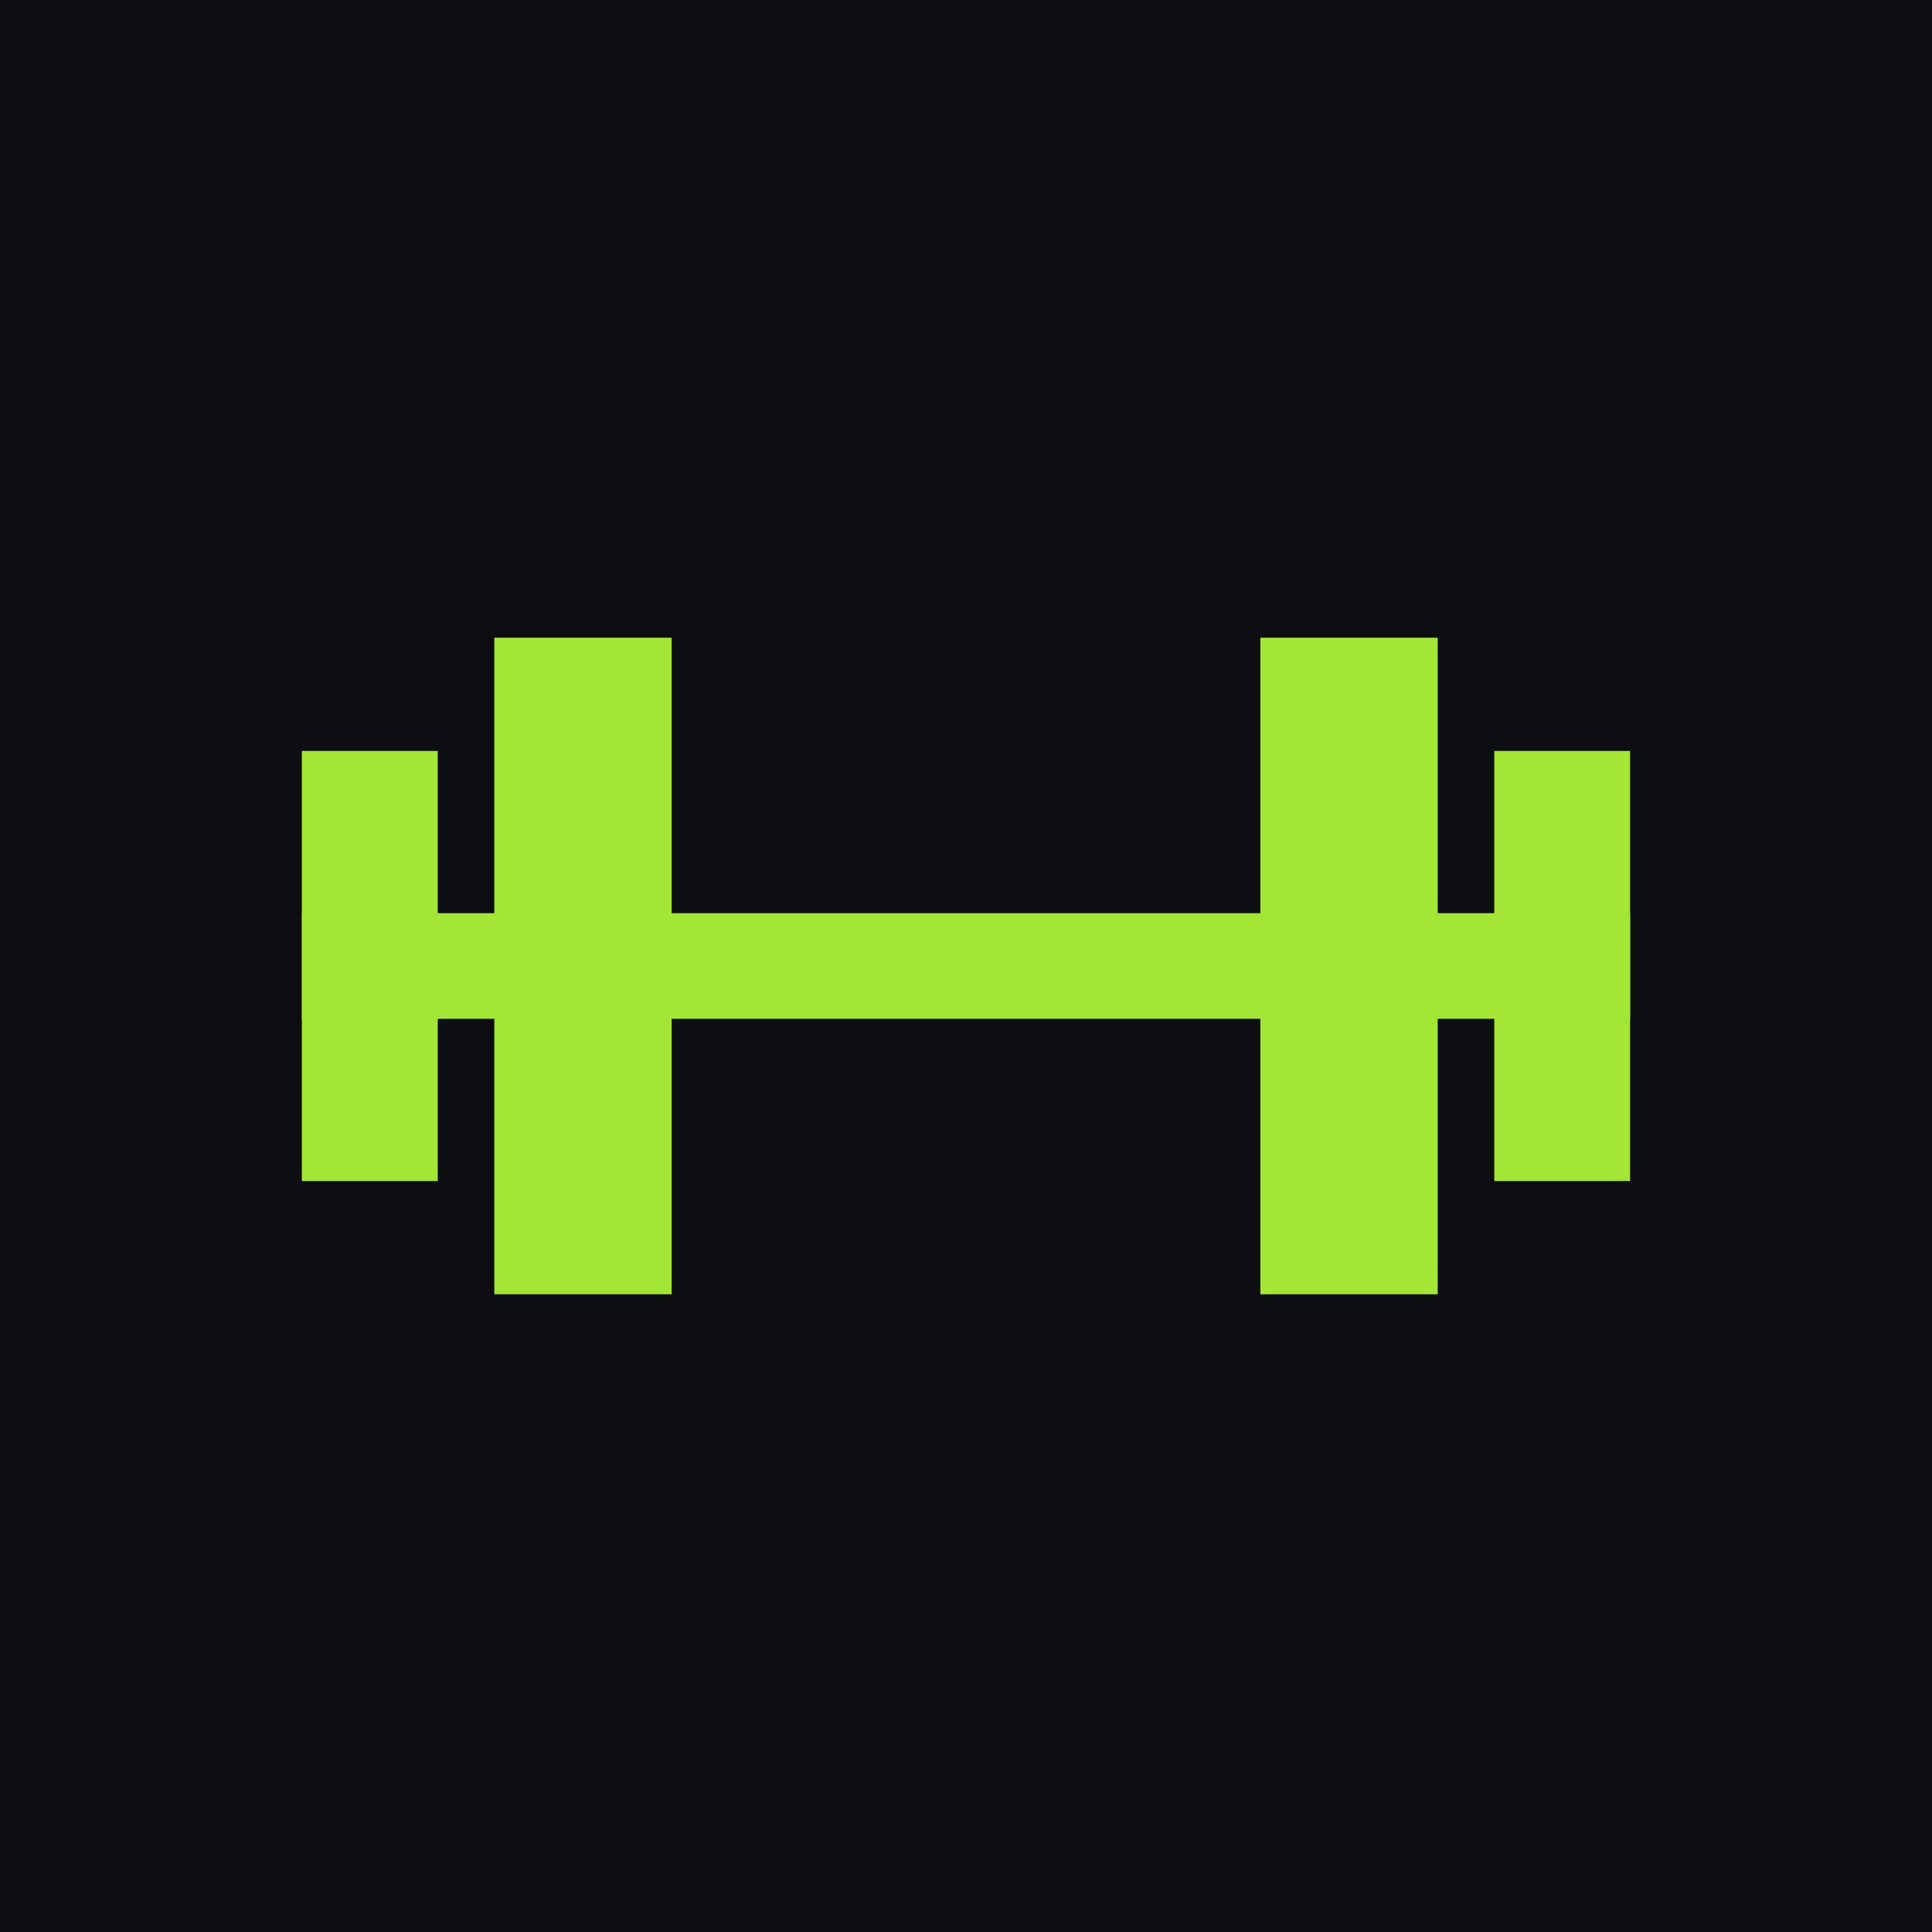
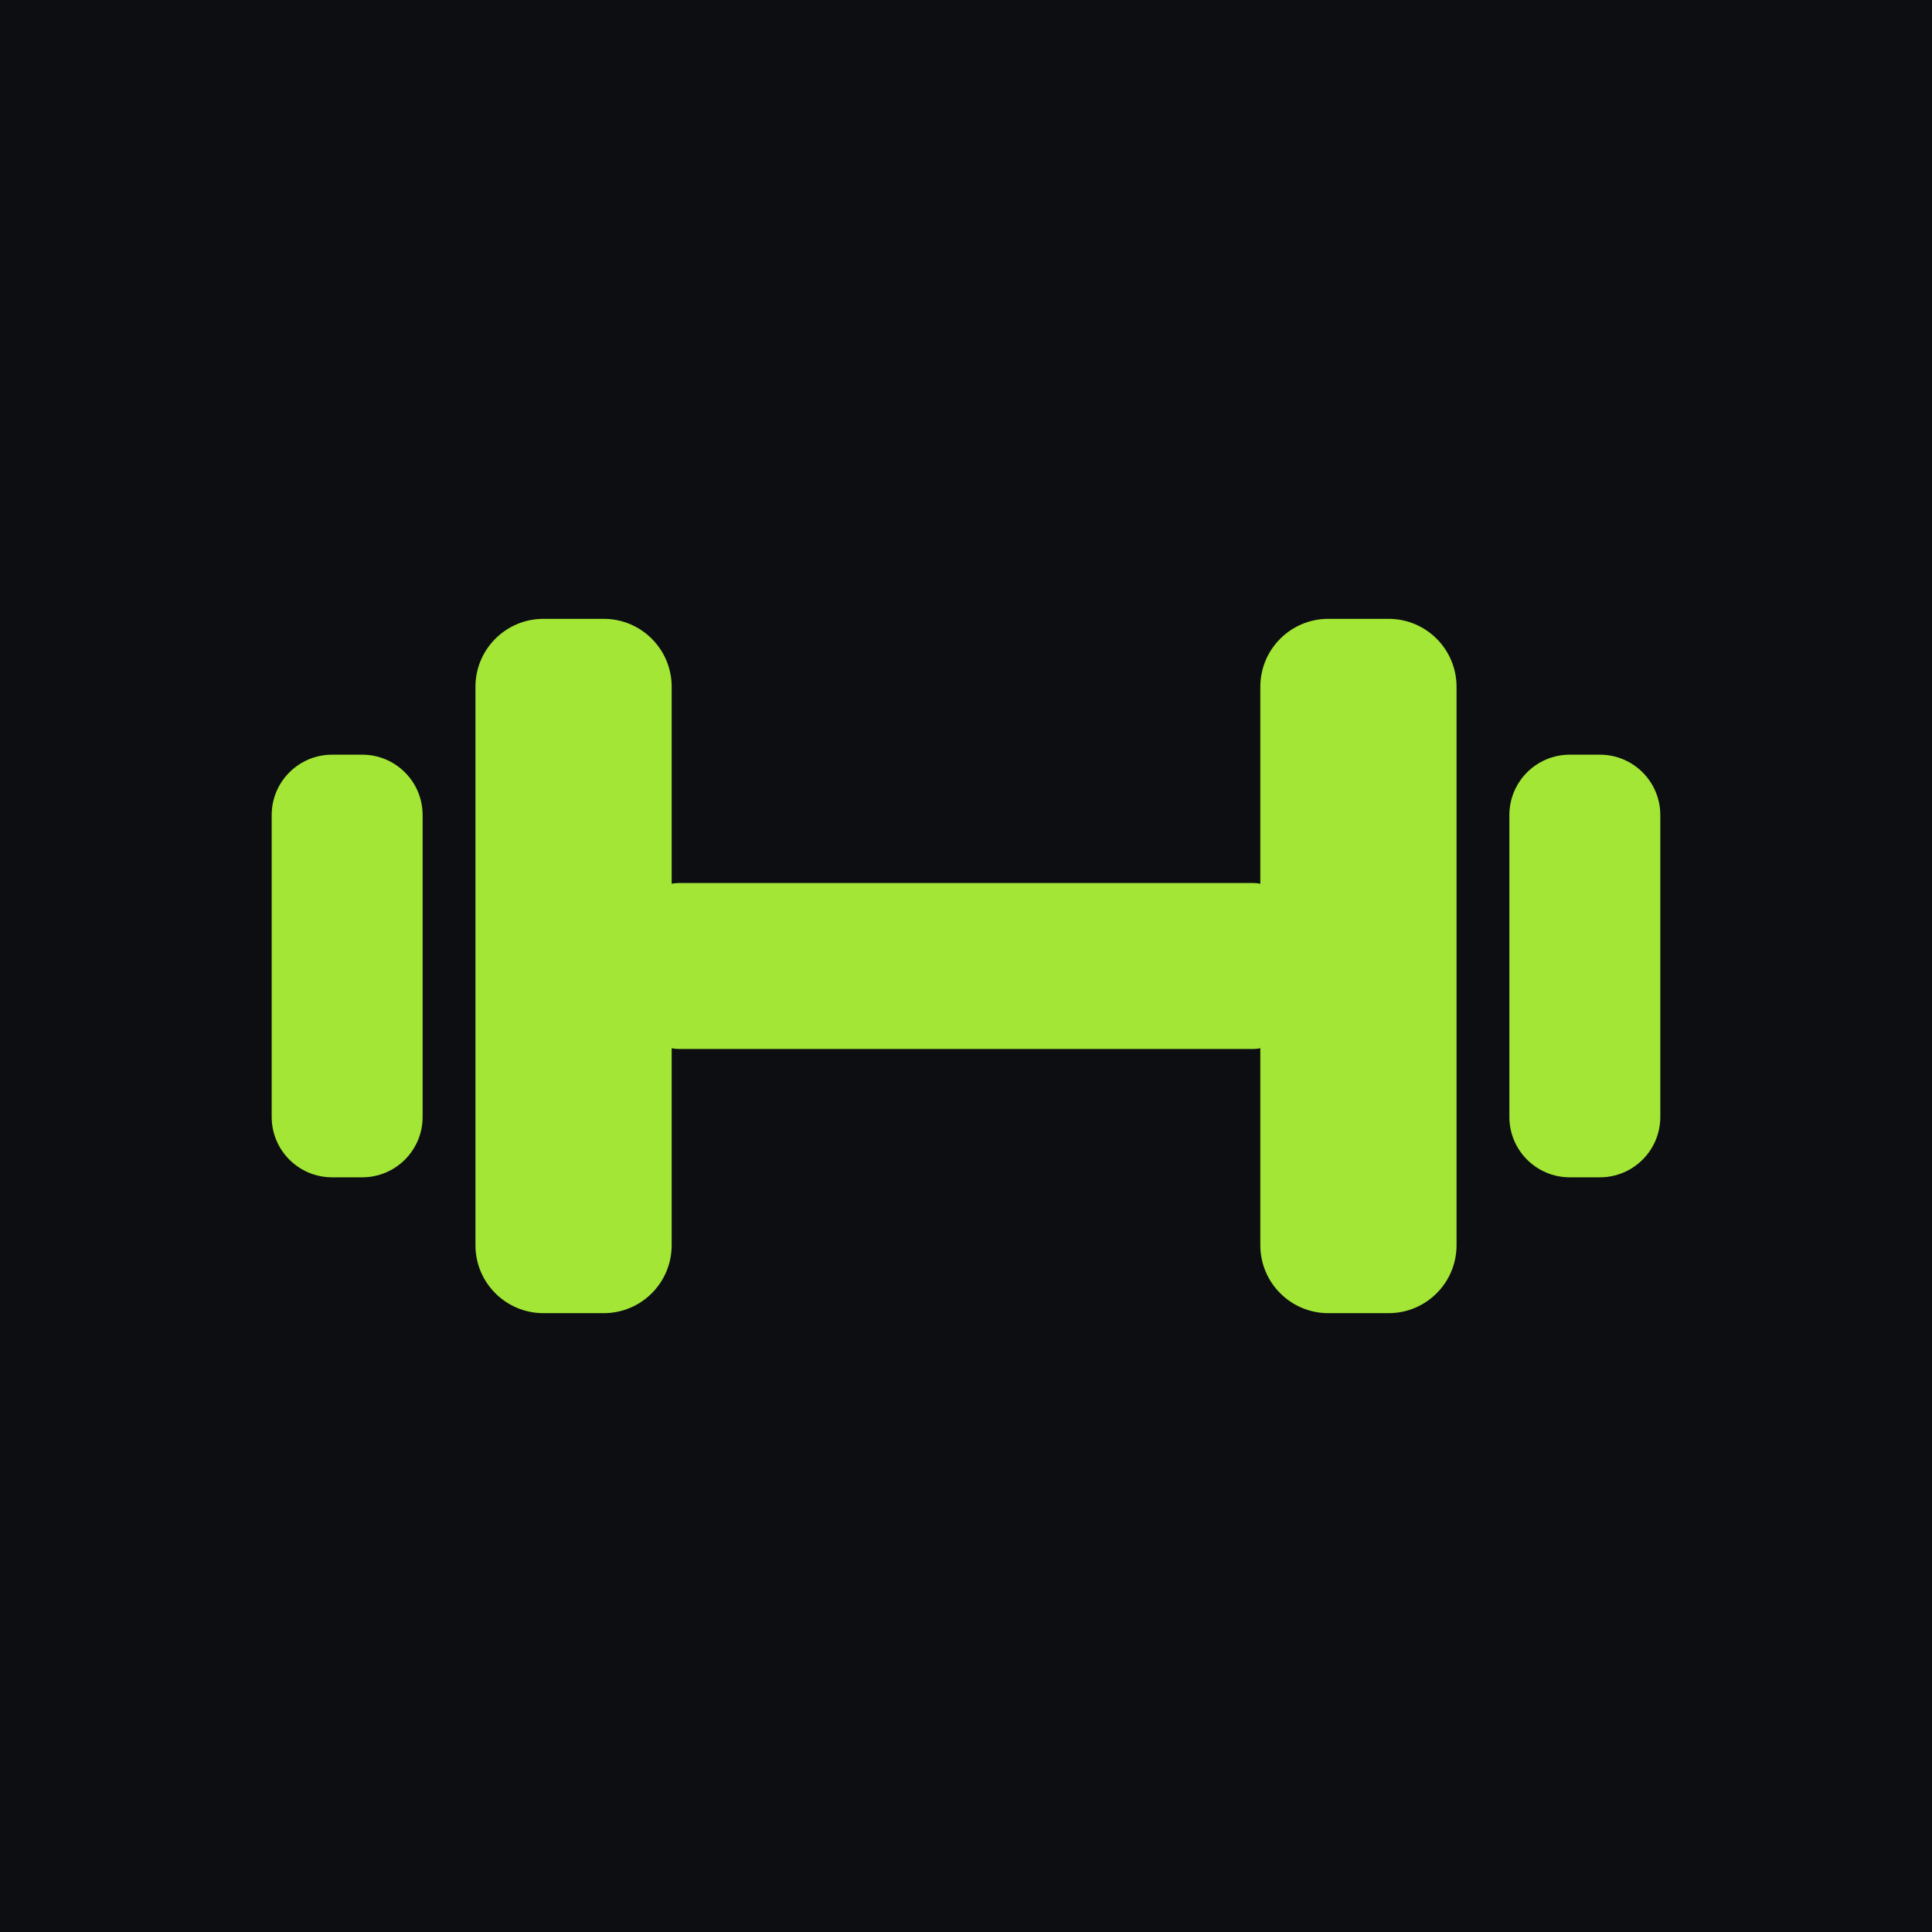
<svg xmlns="http://www.w3.org/2000/svg" width="1024" height="1024" viewBox="0 0 512 512">
  <rect width="512" height="512" fill="#0c0e12" />
  <g fill="#a3e635">
-     <rect x="80" y="242" width="352" height="28" />
-     <rect x="80" y="199" width="36" height="114" />
-     <rect x="131" y="169" width="47" height="174" />
-     <rect x="334" y="169" width="47" height="174" />
-     <rect x="396" y="199" width="36" height="114" />
+     <rect x="170" y="234" width="172" height="44" rx="10" />
+     <rect x="126" y="164" width="52" height="184" rx="18" />
+     <rect x="334" y="164" width="52" height="184" rx="18" />
+     <rect x="72" y="200" width="40" height="112" rx="16" />
+     <rect x="400" y="200" width="40" height="112" rx="16" />
  </g>
</svg>
